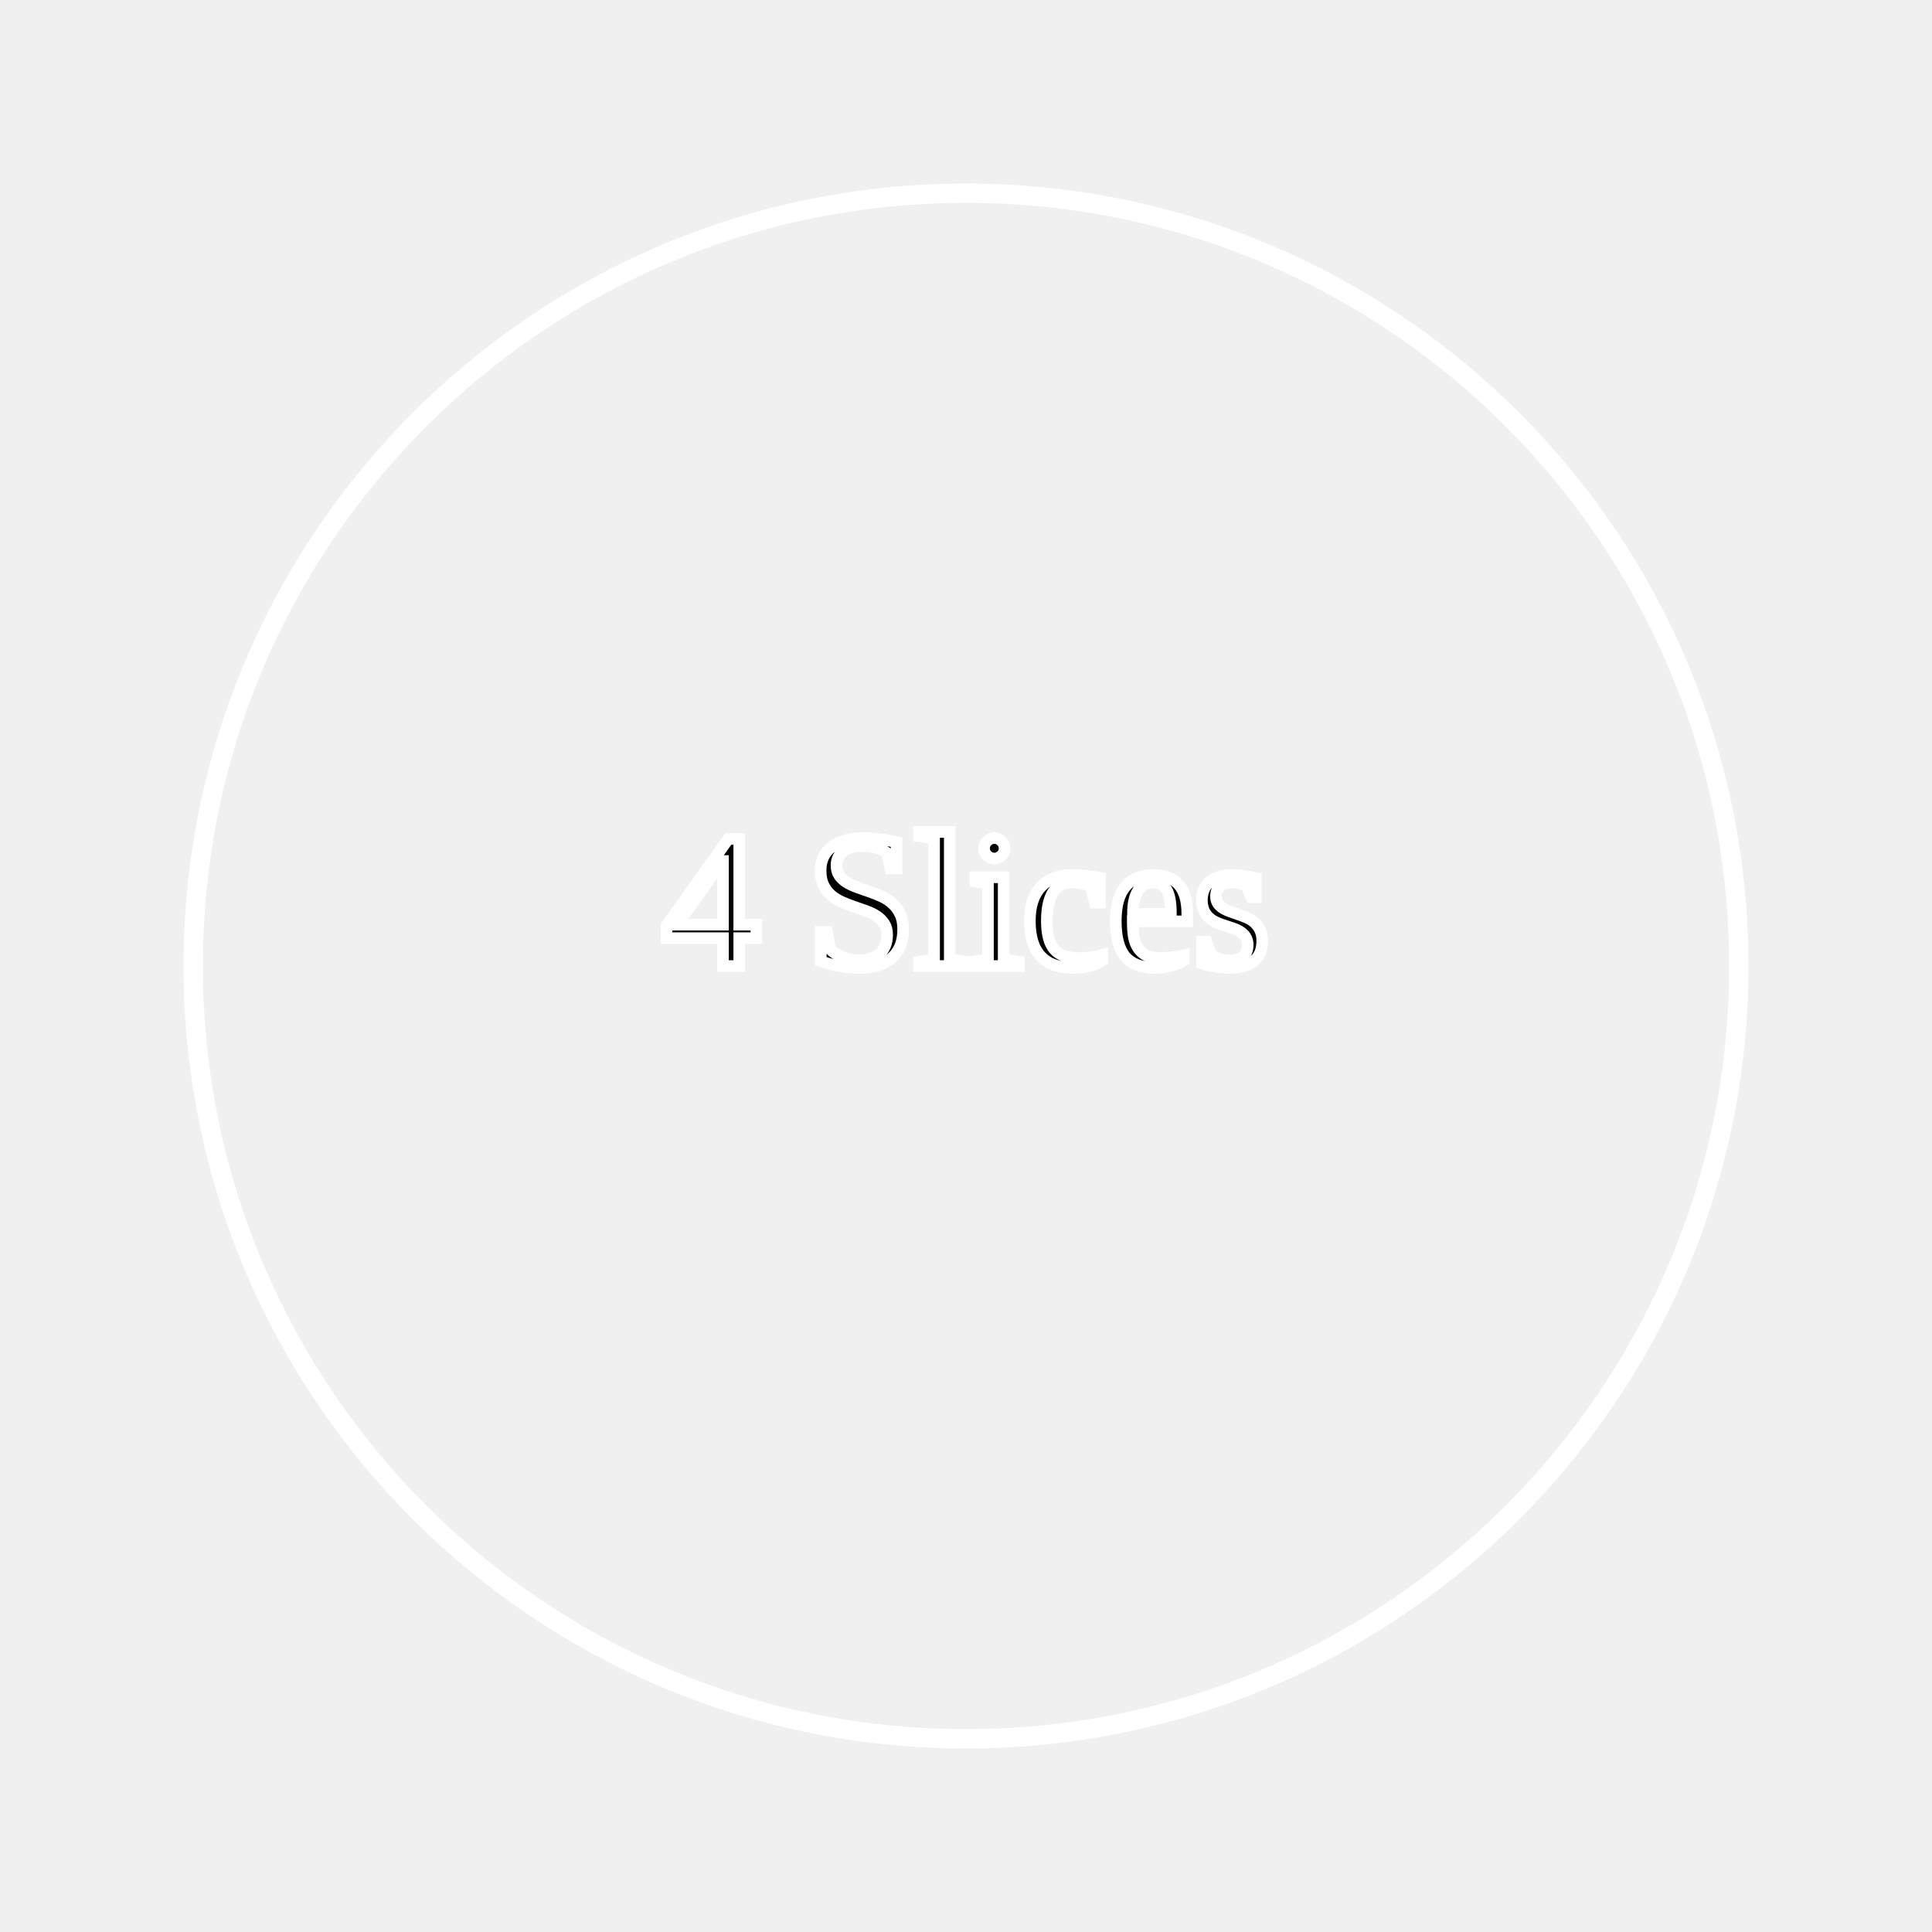
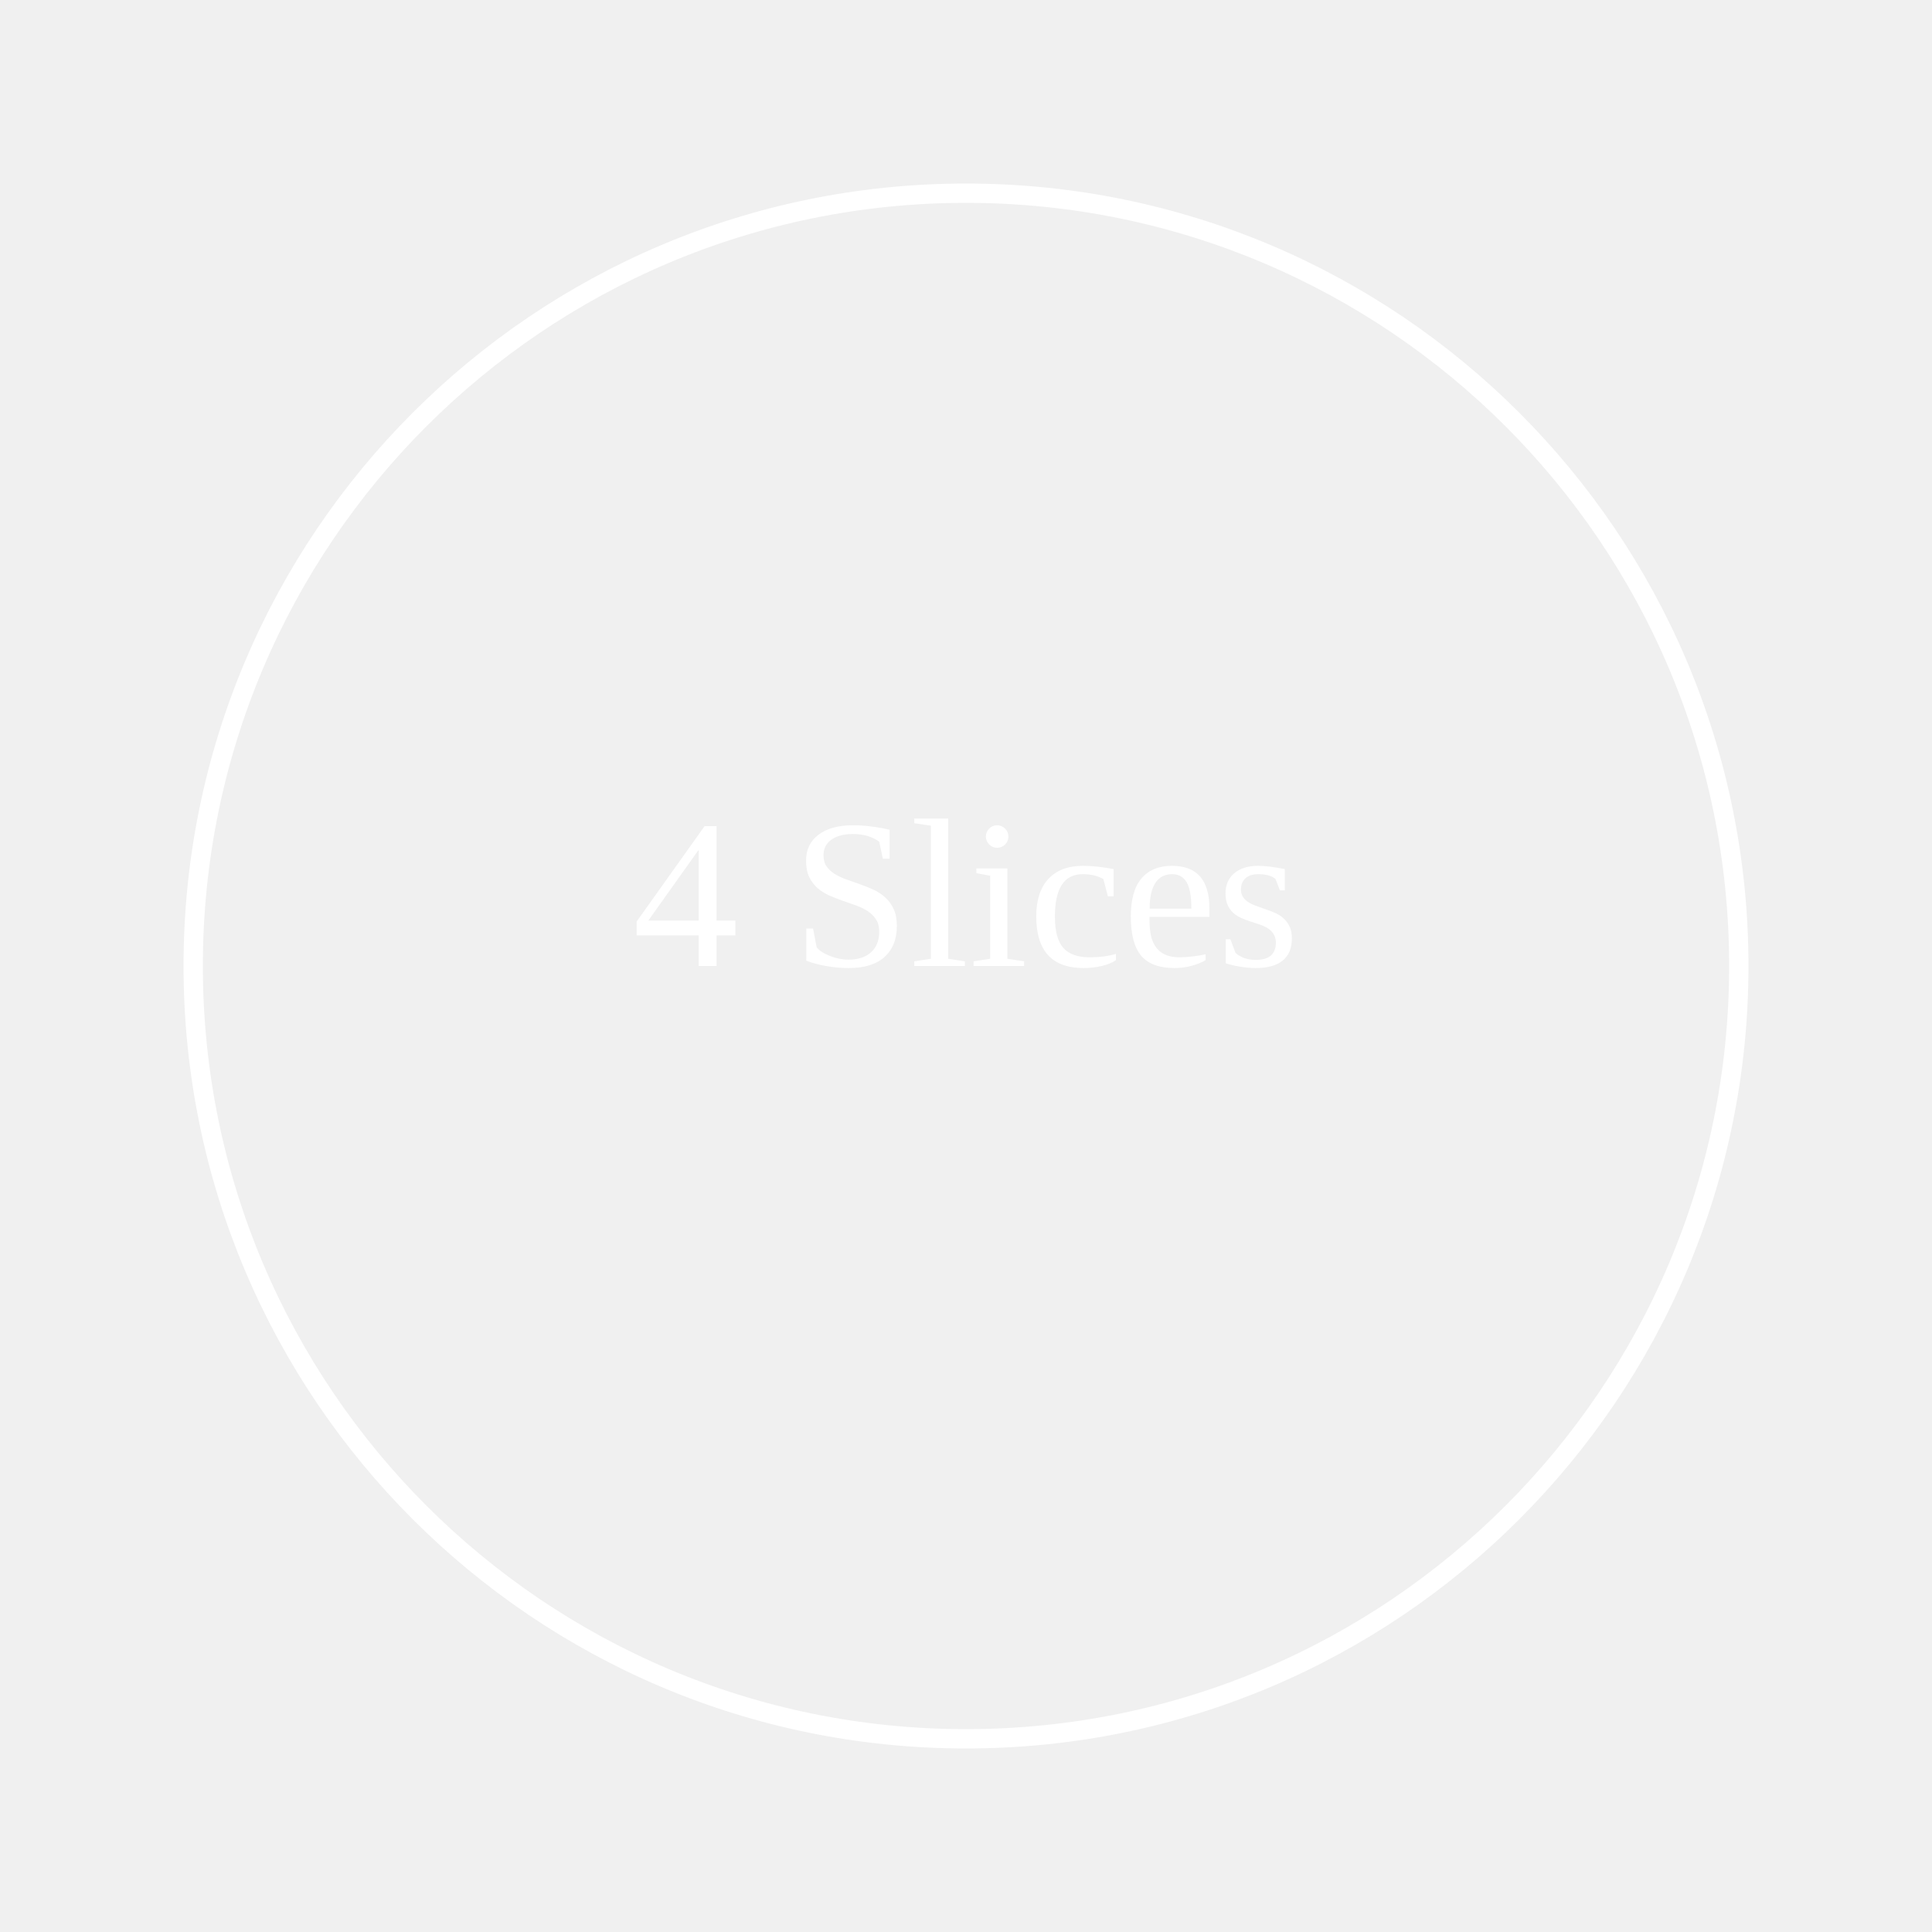
- <svg xmlns="http://www.w3.org/2000/svg" xml:space="preserve" id="pizzaSizeSelector" style="shape-rendering:geometricPrecision; text-rendering:geometricPrecision; image-rendering:optimizeQuality; fill-rule:evenodd; clip-rule:evenodd" viewBox="0 0 500 500">
+ <svg xmlns="http://www.w3.org/2000/svg" xml:space="preserve" id="4slicePizza" style="shape-rendering:geometricPrecision; text-rendering:geometricPrecision; image-rendering:optimizeQuality; fill-rule:evenodd; clip-rule:evenodd" viewBox="0 0 500 500">
  <g>
    <circle style="fill:url(#toning)" stroke="white" stroke-width="5px" cx="250" cy="250" r="200" />
-     <text x="50%" y="50%" text-anchor="middle" stroke="white" stroke-width="3px" font-size="50px">4 Slices</text>
+     <text x="50%" y="50%" text-anchor="middle" fill="white" font-size="55px">4 Slices</text>
  </g>
</svg>
